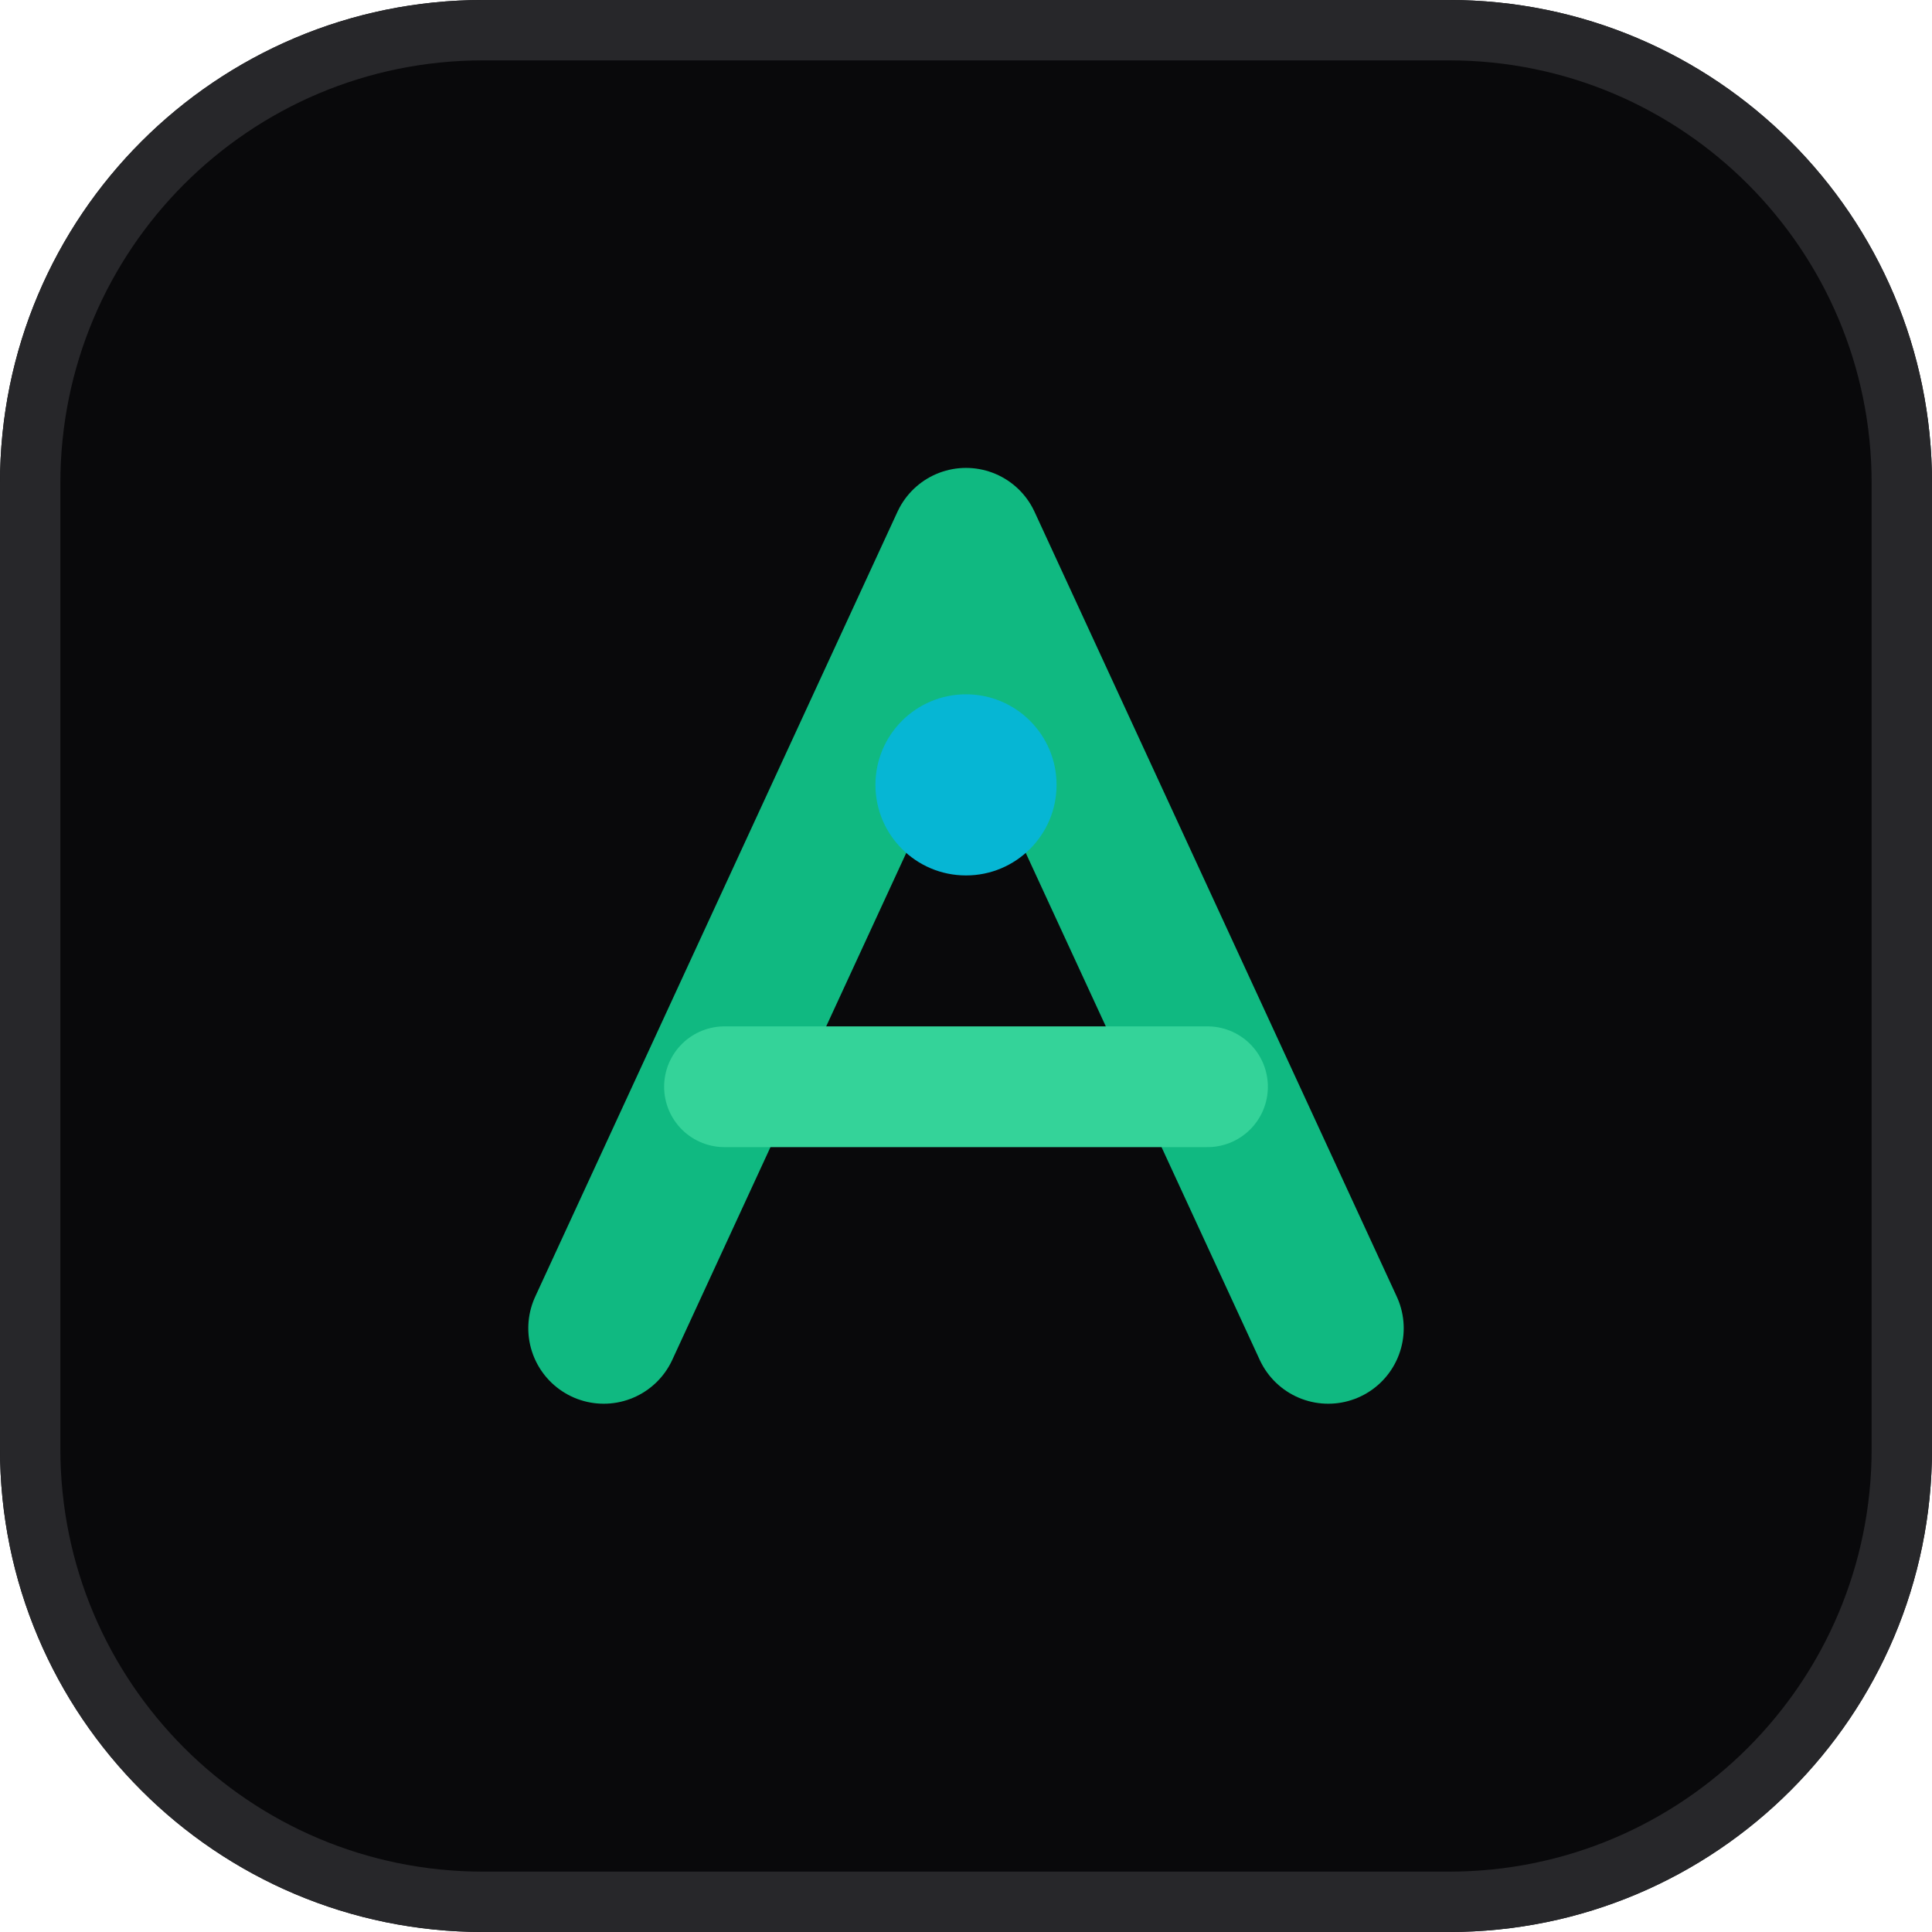
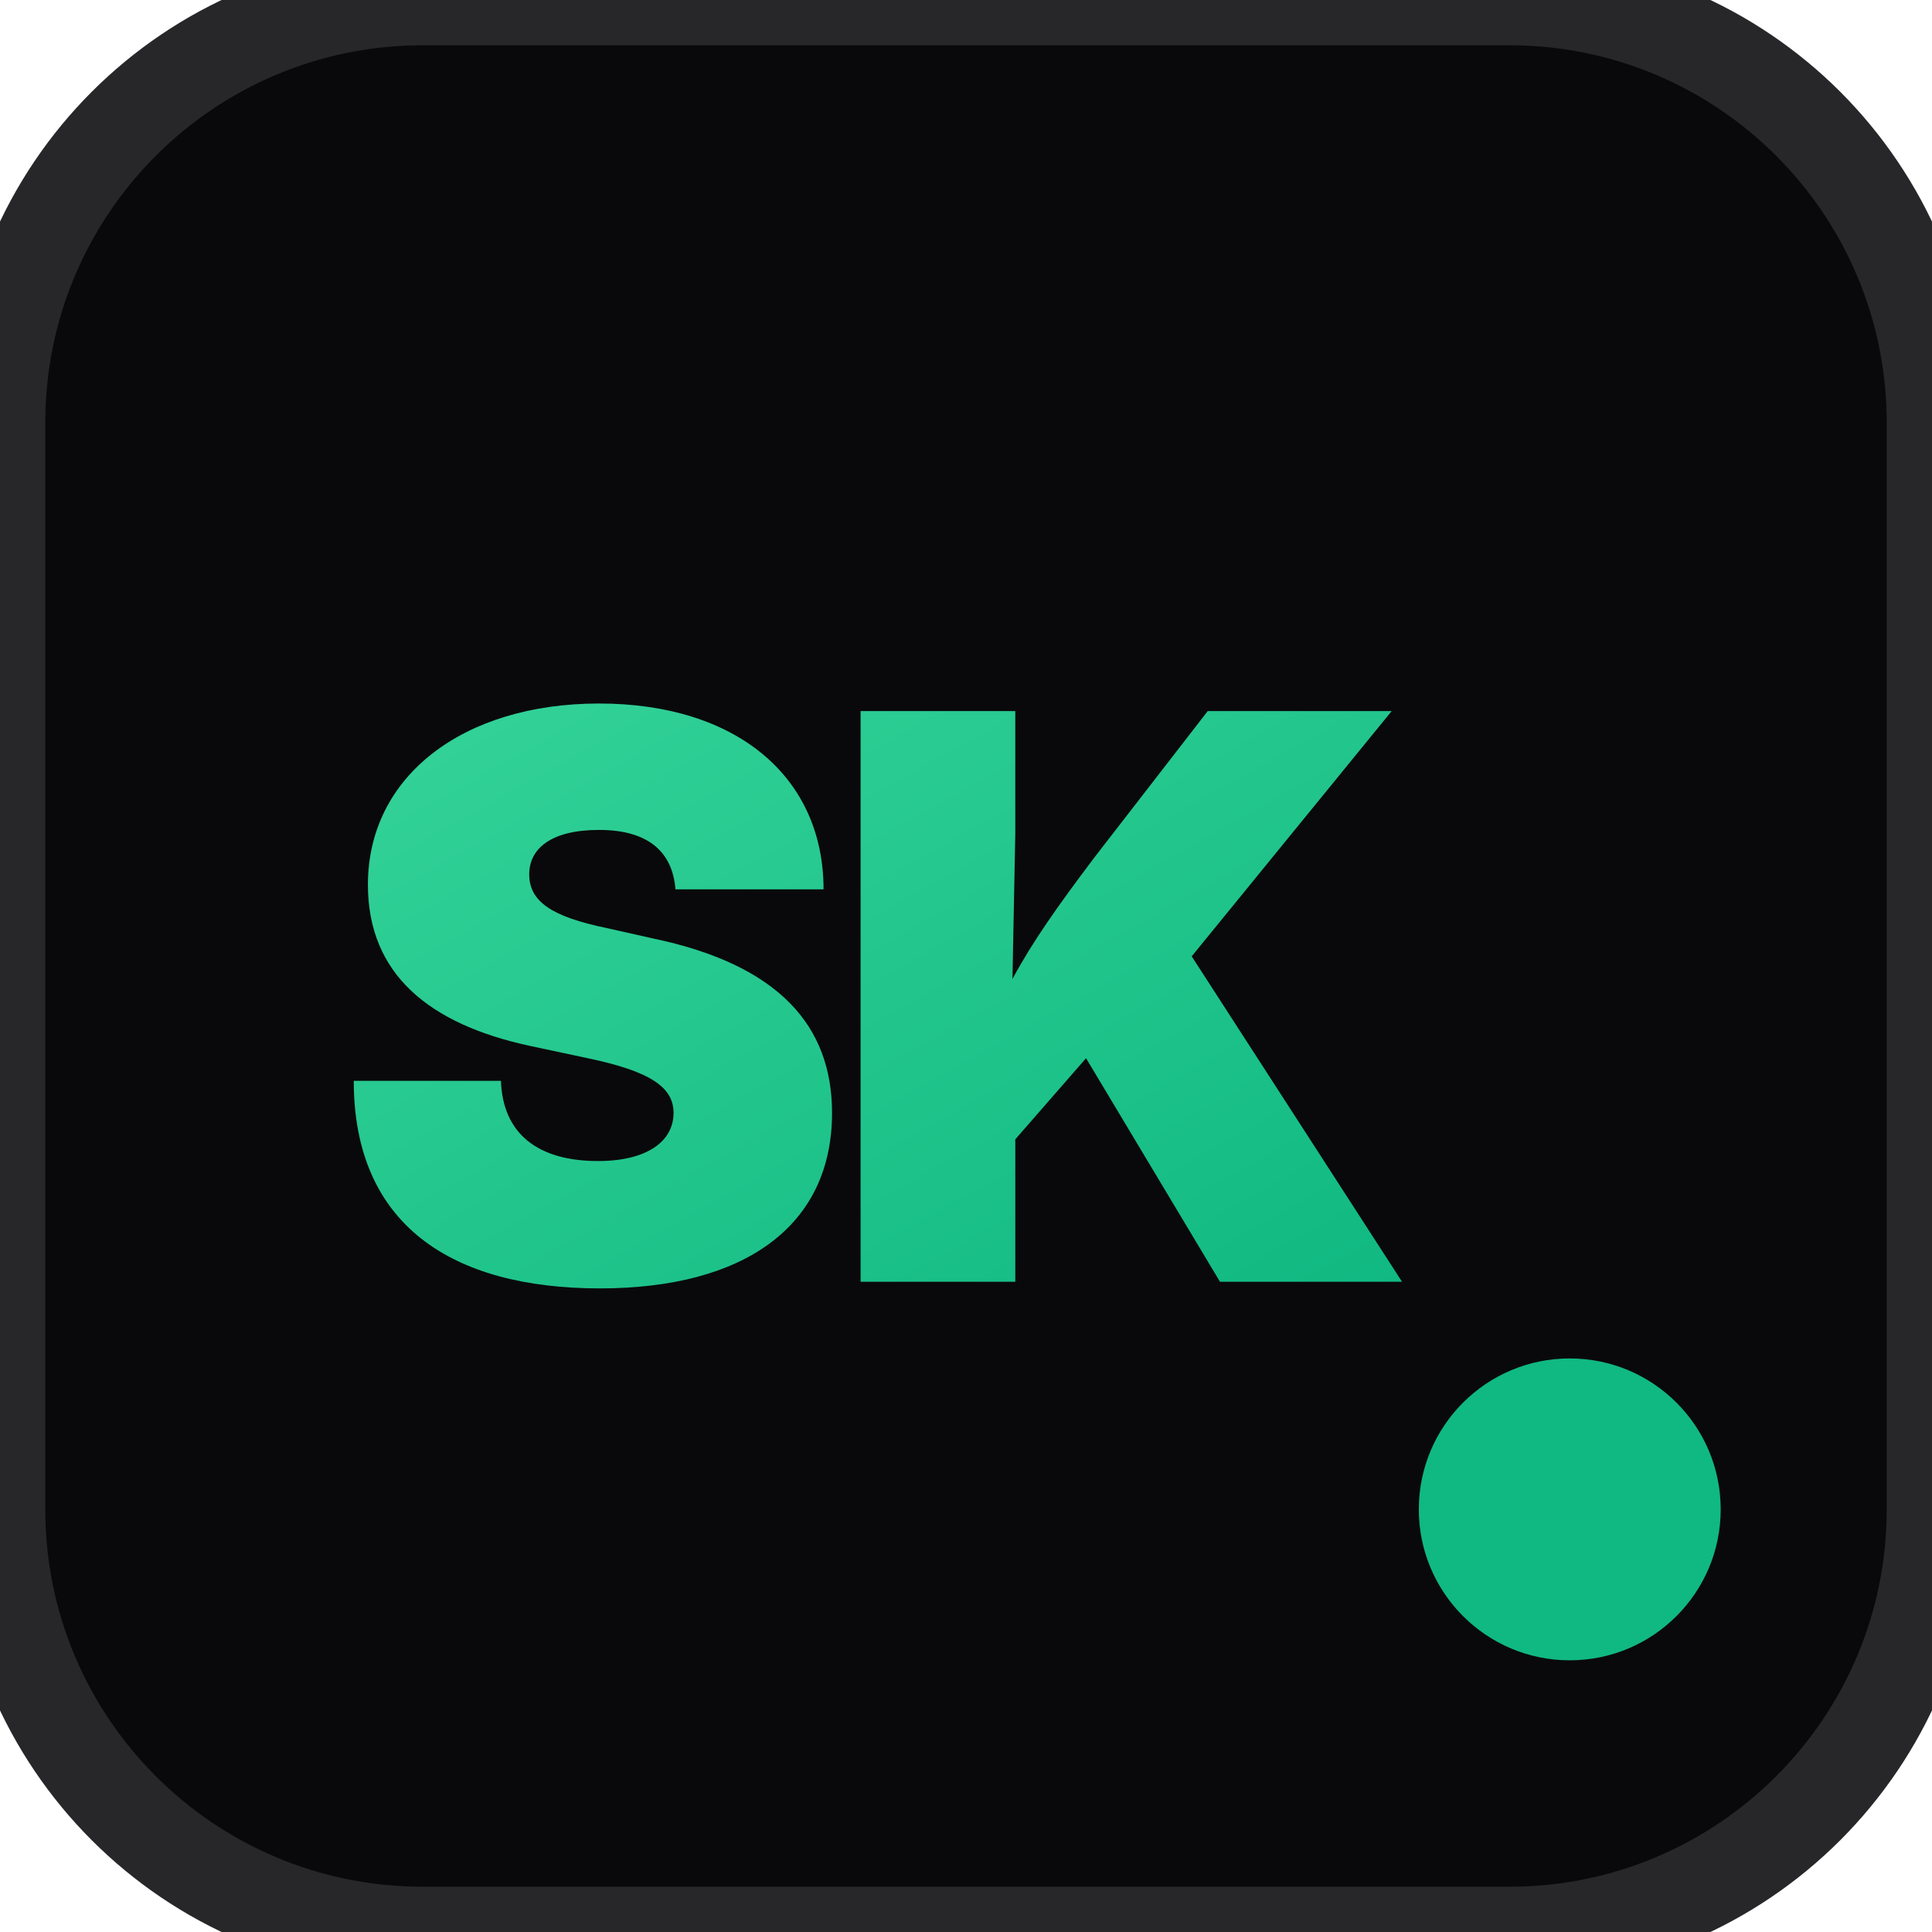
- <svg xmlns="http://www.w3.org/2000/svg" viewBox="0 0 32 32" fill="none">
-   <rect width="32" height="32" rx="8" fill="#09090b" />
-   <rect x="0.5" y="0.5" width="31" height="31" rx="7.5" stroke="#27272a" />
-   <path d="M10 22L16 9L22 22" stroke="#10b981" stroke-width="2.5" stroke-linecap="round" stroke-linejoin="round" />
-   <path d="M12 18H20" stroke="#34d399" stroke-width="2" stroke-linecap="round" />
-   <circle cx="16" cy="13" r="1.5" fill="#06b6d4" />
+ <svg xmlns="http://www.w3.org/2000/svg" viewBox="0 0 32 32" width="32" height="32">
+   <defs>
+     <linearGradient id="sk-grad" x1="0%" y1="0%" x2="100%" y2="100%">
+       <stop offset="0%" stop-color="#34d399" />
+       <stop offset="100%" stop-color="#10b981" />
+     </linearGradient>
+   </defs>
+   <rect width="32" height="32" rx="7" fill="#09090b" stroke="#27272a" stroke-width="1.5" />
+   <text x="14.5" y="16.5" font-family="'JetBrains Mono', 'SF Mono', Menlo, Monaco, Consolas, -apple-system, sans-serif" font-size="13" font-weight="900" fill="url(#sk-grad)" text-anchor="middle" dominant-baseline="central" letter-spacing="-0.5px">SK</text>
+   <circle cx="26" cy="25" r="2.5" fill="#10b981" />
</svg>
